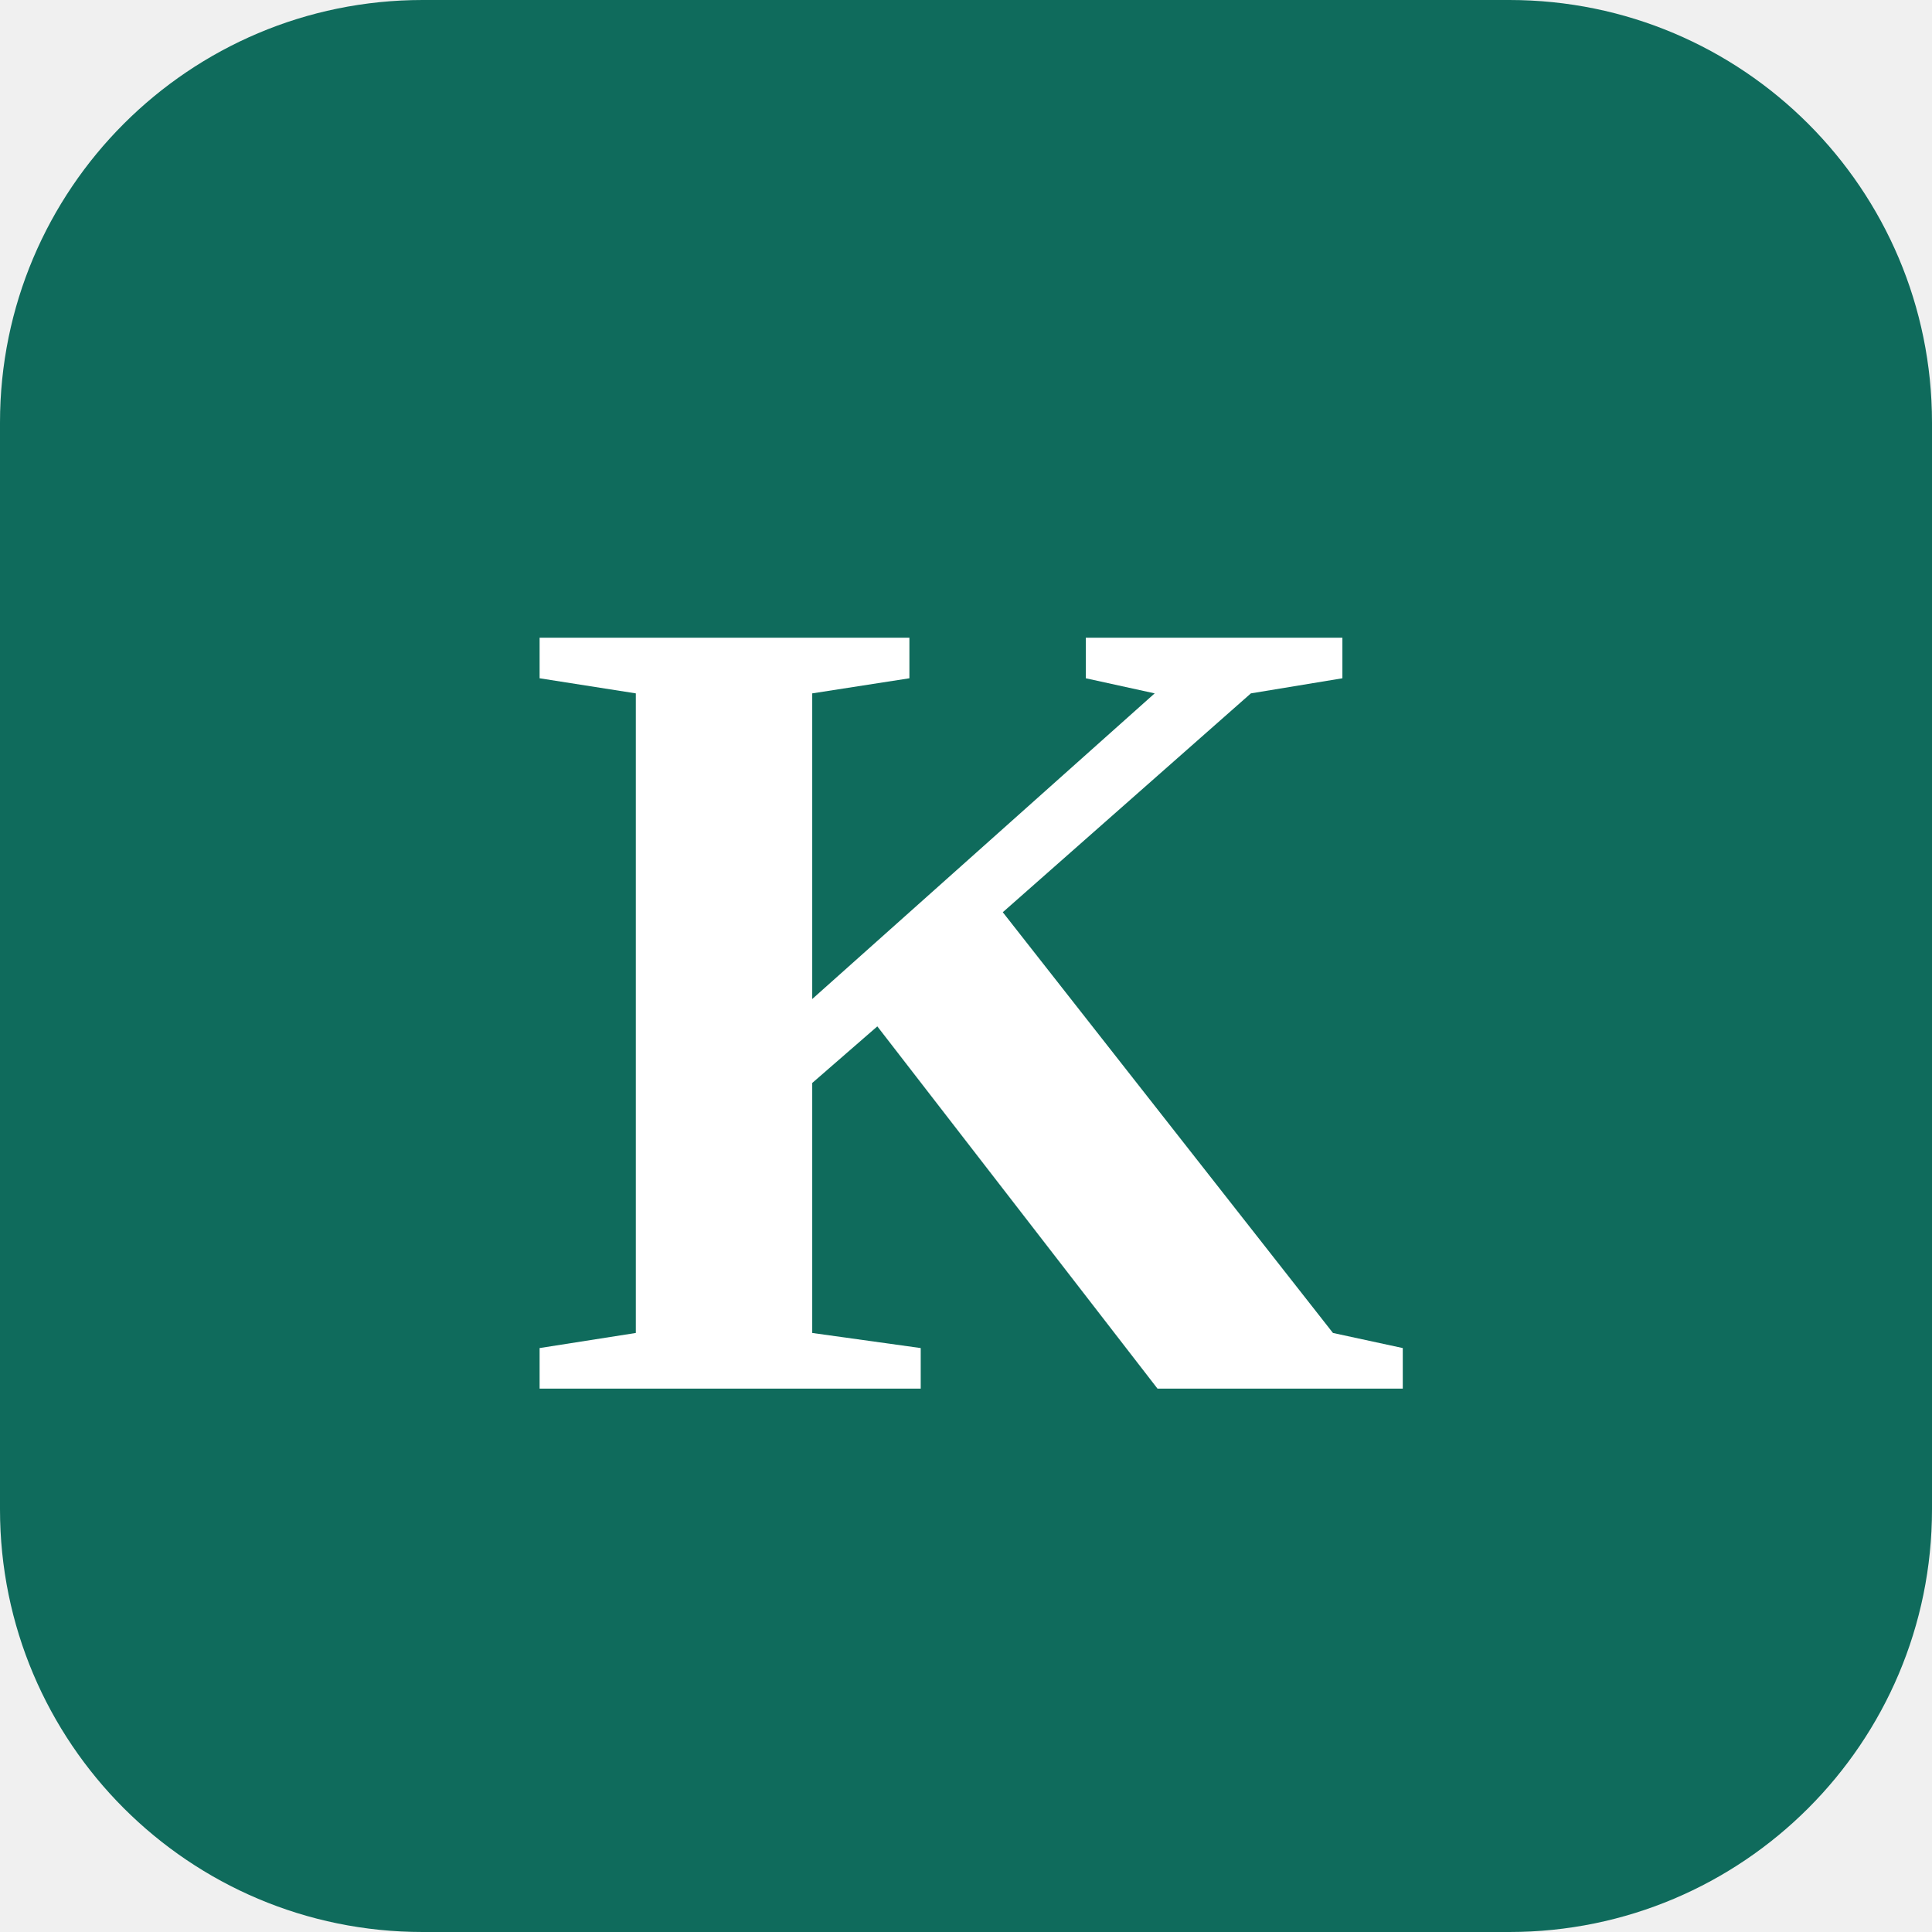
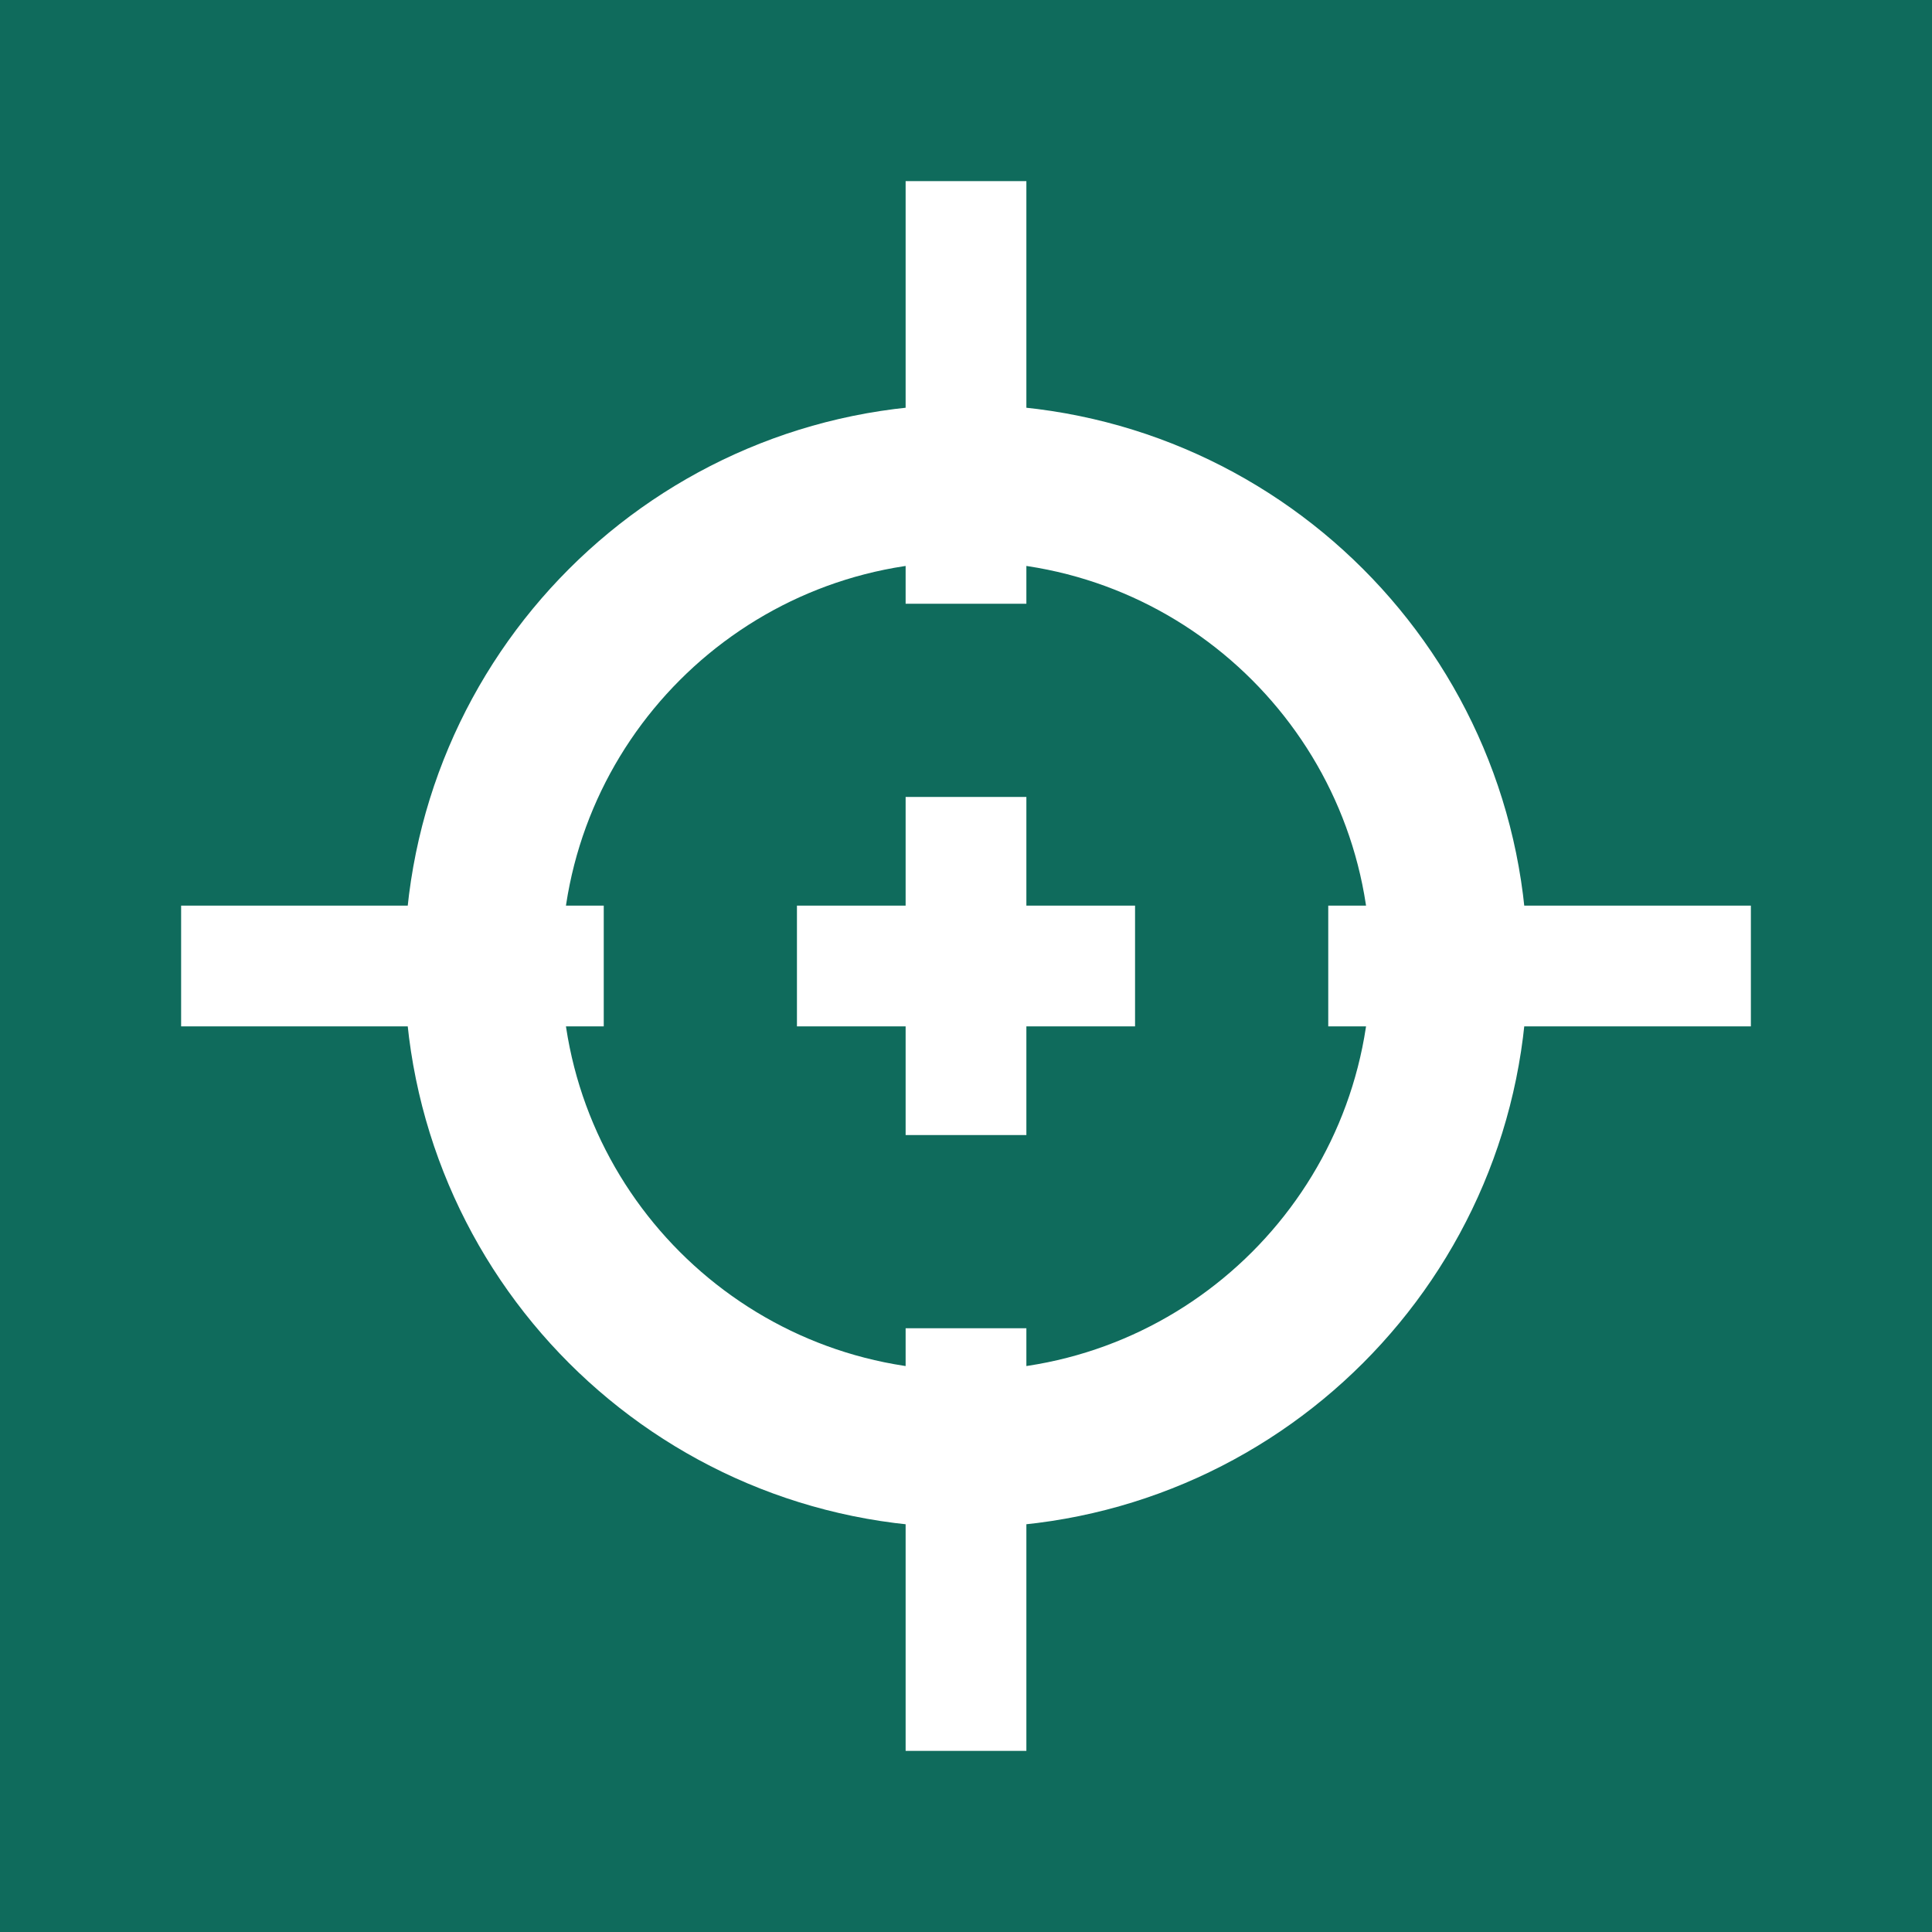
<svg xmlns="http://www.w3.org/2000/svg" viewBox="0 0 32 32">
-   <rect width="32" height="32" rx="7" fill="#0f6b5c" />
-   <text x="16" y="23" text-anchor="middle" font-family="Georgia, 'Times New Roman', serif" font-size="19" font-weight="700" fill="#ffffff">K</text>
+   <rect width="32" height="32" fill="#0f6b5c" />
+   <circle cx="16" cy="16" r="8" fill="none" stroke="#ffffff" stroke-width="2.6" />
+   <path d="M16 3v7M16 22v7M3 16h7M22 16h7M13.2 16h5.6M16 13.2v5.6" stroke="#ffffff" stroke-width="2" />
</svg>
